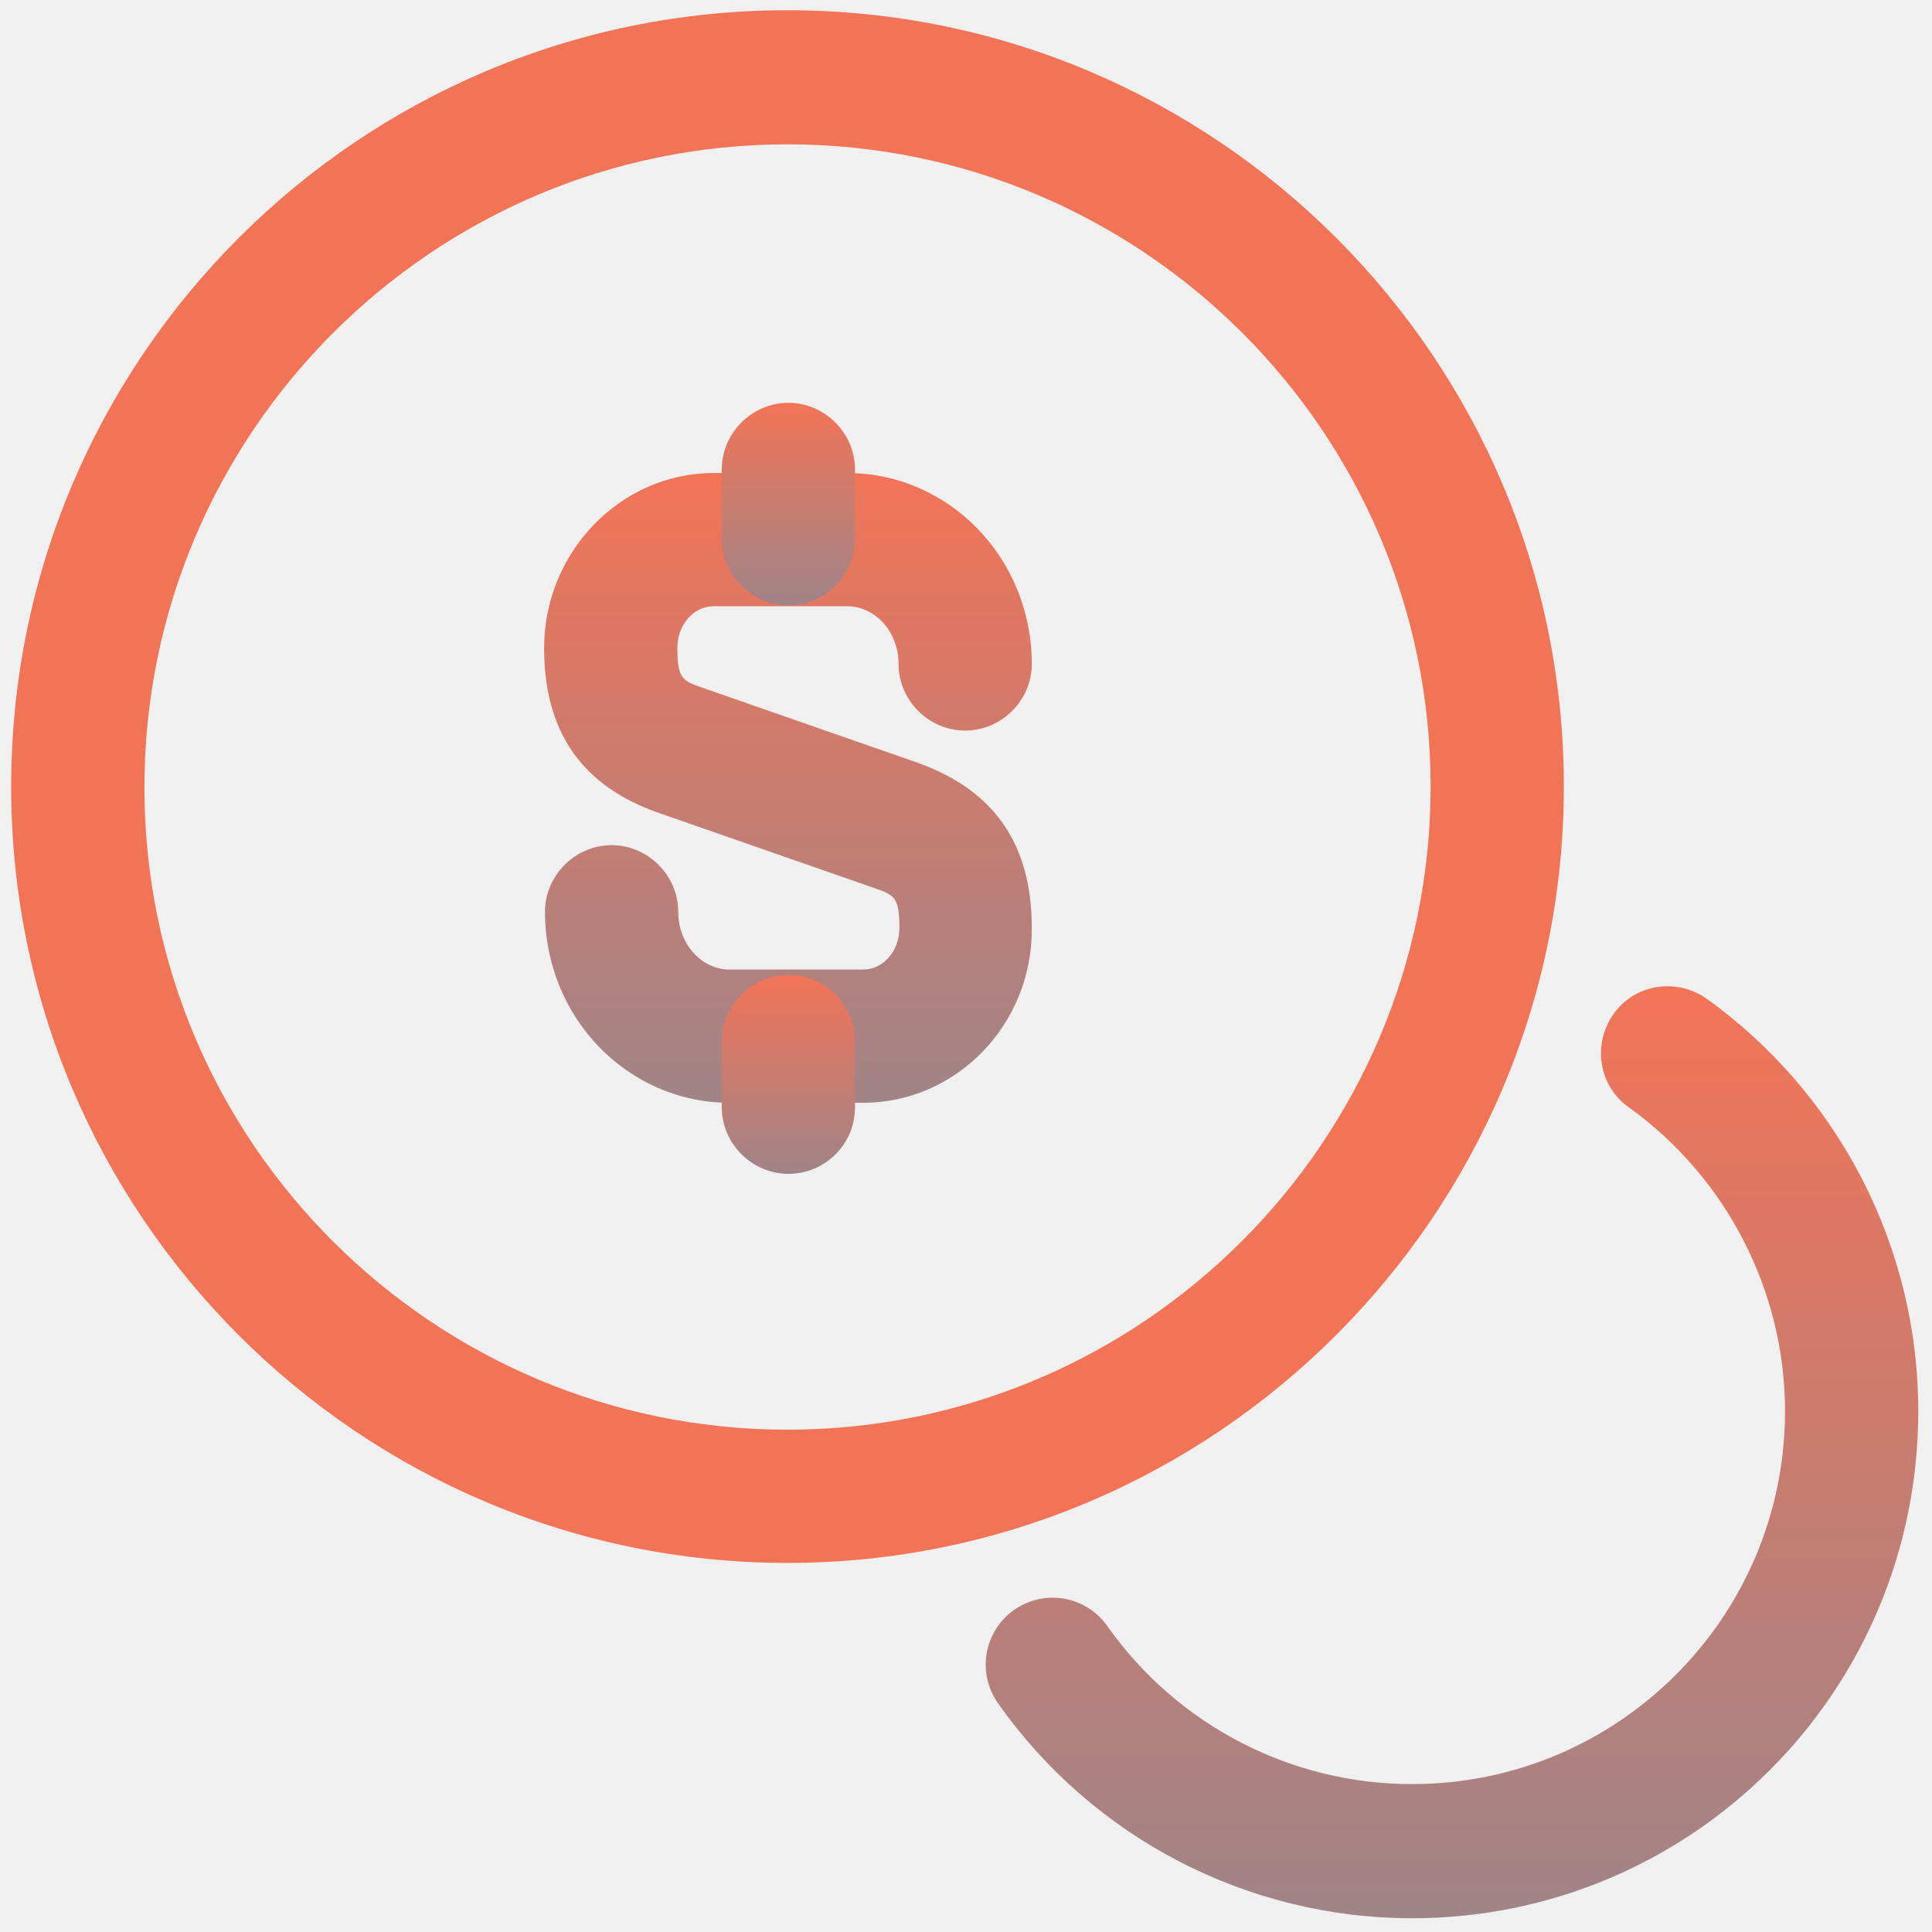
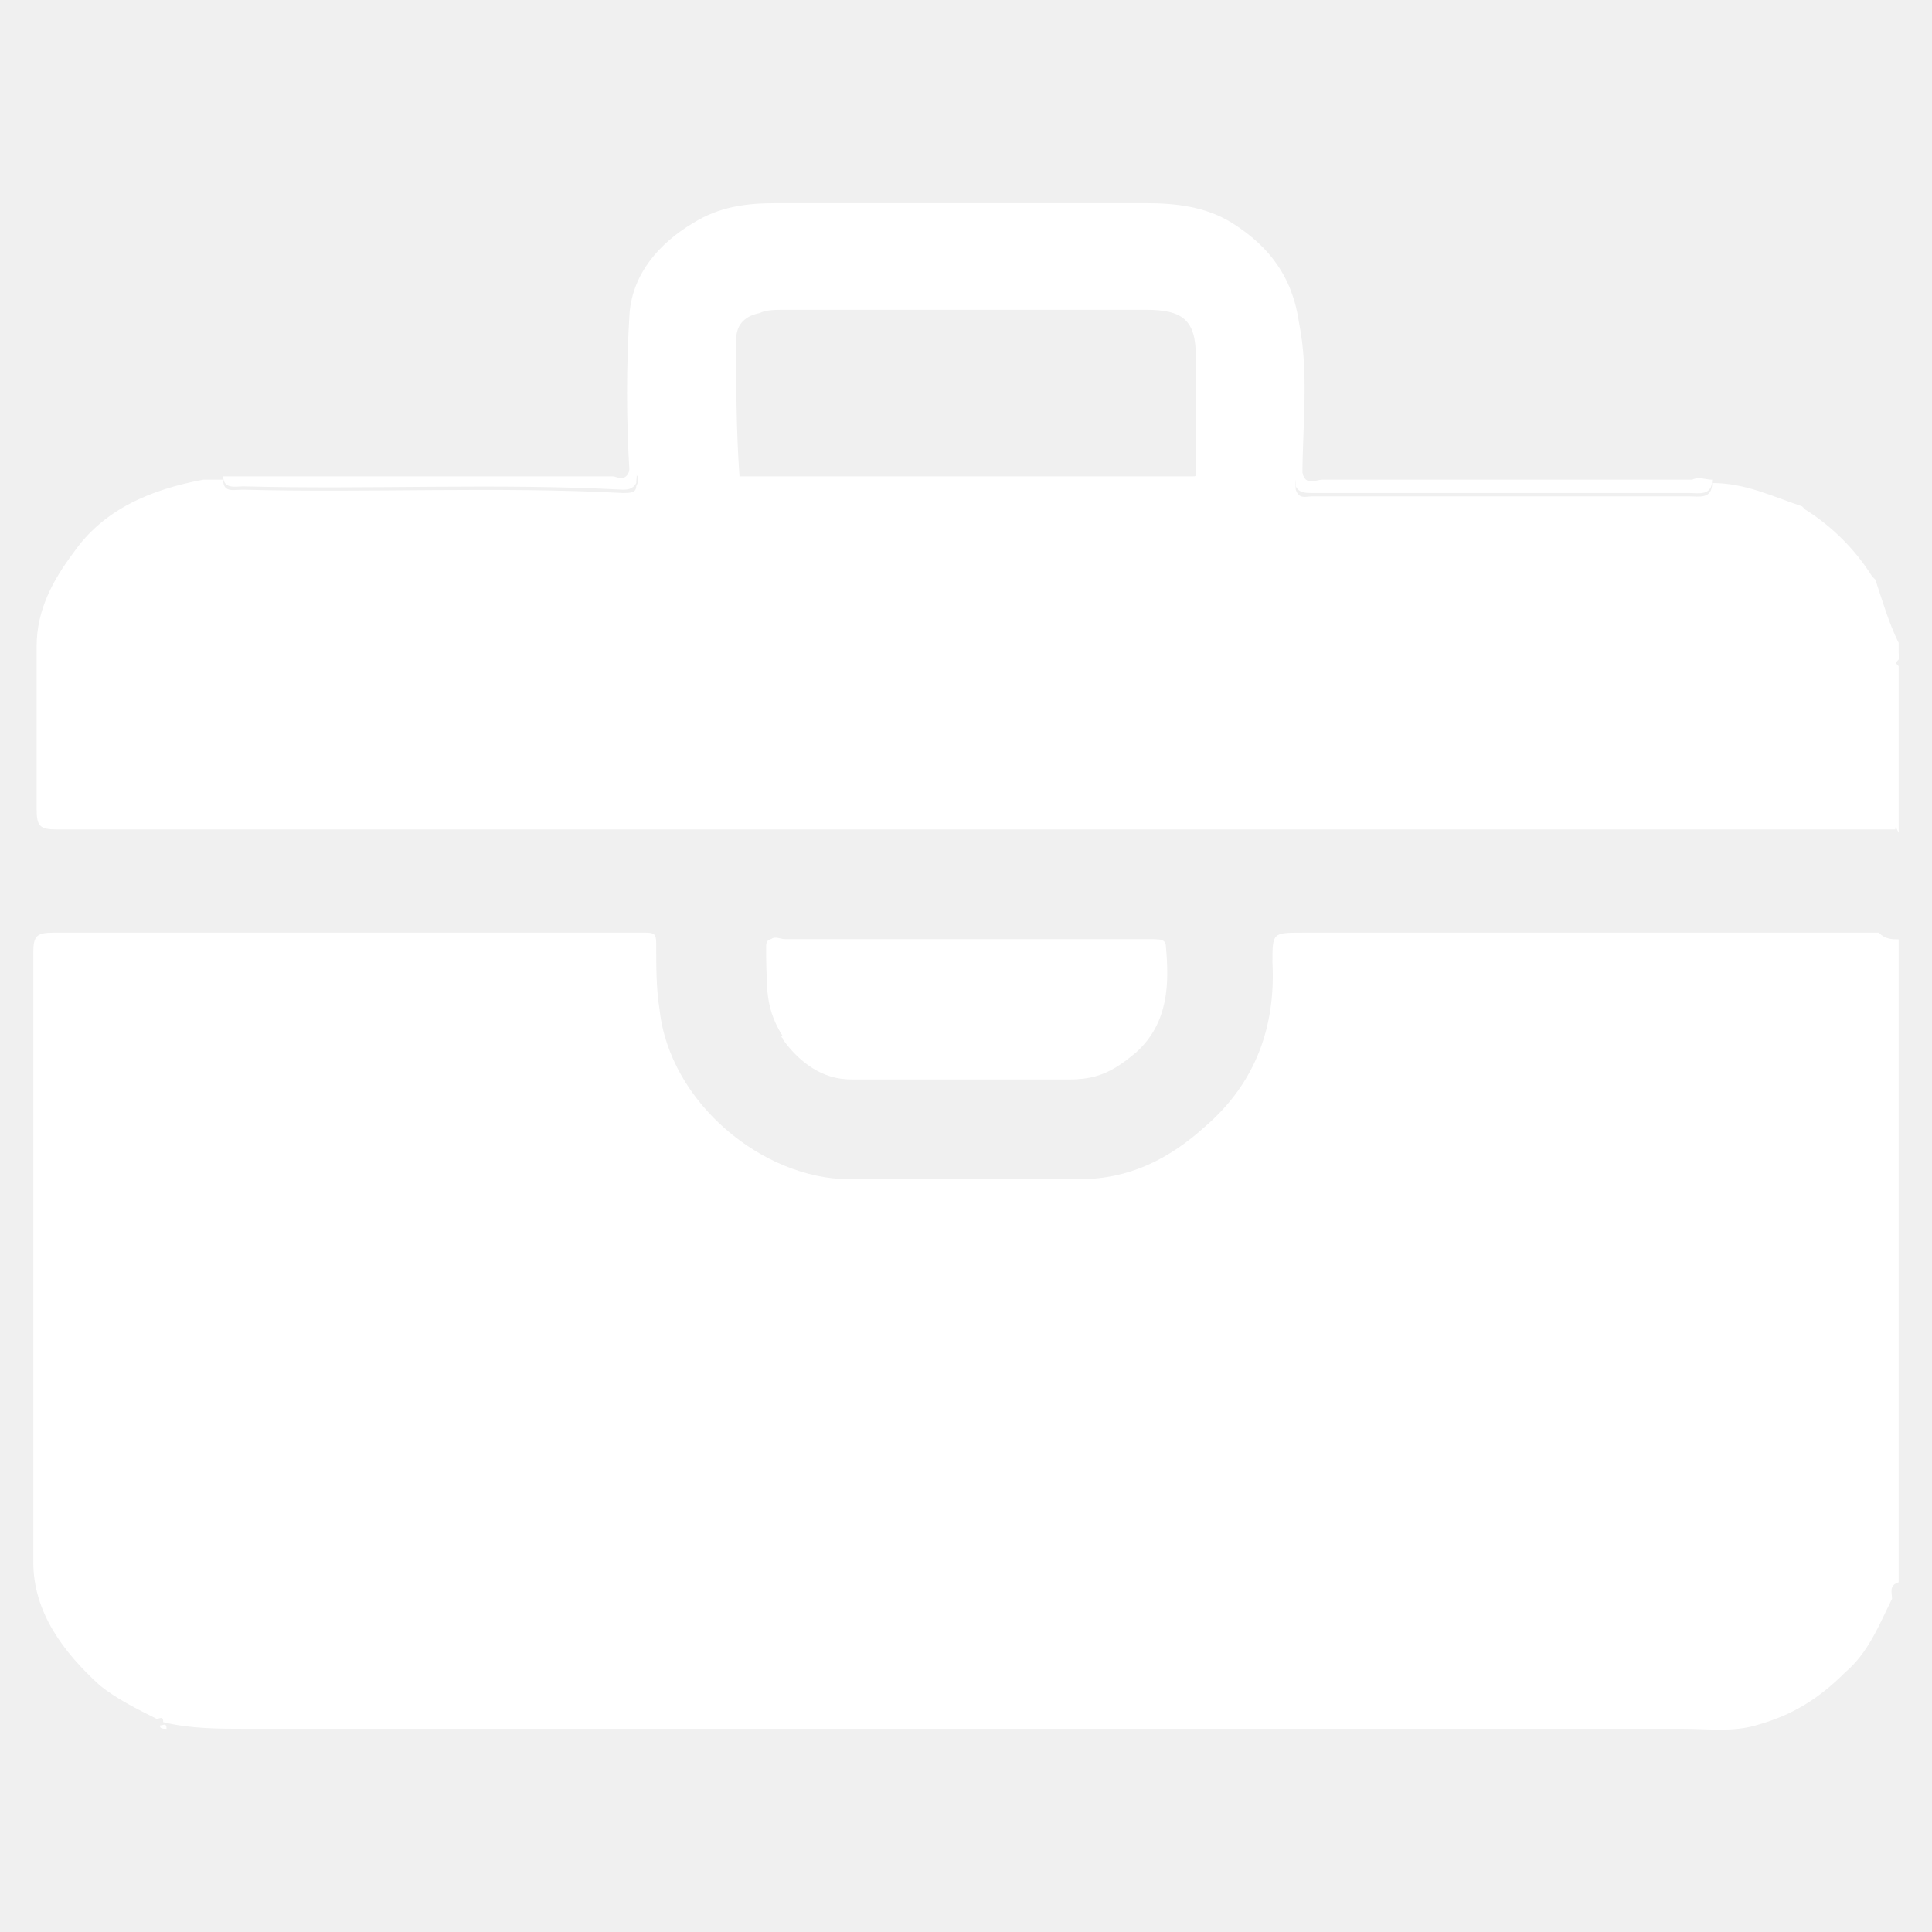
- <svg xmlns="http://www.w3.org/2000/svg" width="58" height="58" viewBox="0 0 58 58" fill="none">
-   <path d="M25.908 33.107H21.908C18.841 33.107 16.361 30.547 16.361 27.373C16.361 26.28 17.268 25.373 18.361 25.373C19.455 25.373 20.361 26.28 20.361 27.373C20.361 28.333 21.055 29.107 21.908 29.107H25.908C26.521 29.107 27.001 28.547 27.001 27.853C27.001 26.92 26.841 26.867 26.228 26.653L19.801 24.413C17.481 23.613 16.335 21.987 16.335 19.453C16.335 16.573 18.628 14.2 21.428 14.2H25.428C28.495 14.2 30.975 16.76 30.975 19.933C30.975 21.027 30.068 21.933 28.975 21.933C27.881 21.933 26.975 21.027 26.975 19.933C26.975 18.973 26.281 18.2 25.428 18.2H21.428C20.815 18.2 20.335 18.76 20.335 19.453C20.335 20.387 20.495 20.44 21.108 20.653L27.535 22.893C29.855 23.72 30.975 25.347 30.975 27.853C31.001 30.76 28.708 33.107 25.908 33.107Z" fill="url(#paint0_linear_13_28692)" />
-   <path d="M23.668 35.24C22.575 35.24 21.668 34.333 21.668 33.24V31.267C21.668 30.173 22.575 29.267 23.668 29.267C24.761 29.267 25.668 30.173 25.668 31.267V33.24C25.668 34.36 24.761 35.24 23.668 35.24Z" fill="url(#paint1_linear_13_28692)" />
-   <path d="M23.668 18.173C22.575 18.173 21.668 17.267 21.668 16.173V14.093C21.668 13 22.575 12.093 23.668 12.093C24.761 12.093 25.668 13 25.668 14.093V16.173C25.668 17.267 24.761 18.173 23.668 18.173Z" fill="url(#paint2_linear_13_28692)" />
-   <path d="M23.641 46.92C10.788 46.92 0.335 36.467 0.335 23.613C0.335 10.76 10.788 0.307 23.641 0.307C36.495 0.307 46.948 10.76 46.948 23.613C46.948 36.467 36.468 46.92 23.641 46.92ZM23.641 4.333C13.001 4.333 4.335 13 4.335 23.64C4.335 34.28 13.001 42.92 23.641 42.92C34.281 42.92 42.948 34.253 42.948 23.613C42.948 12.973 34.281 4.333 23.641 4.333Z" fill="#F27457" />
-   <path d="M42.388 57.587C37.455 57.587 32.815 55.187 29.961 51.133C29.321 50.227 29.535 48.973 30.441 48.333C31.348 47.693 32.601 47.907 33.241 48.813C35.348 51.8 38.761 53.56 42.388 53.56C48.575 53.56 53.588 48.547 53.588 42.36C53.588 38.76 51.828 35.347 48.895 33.24C47.988 32.6 47.801 31.347 48.441 30.44C49.081 29.533 50.335 29.347 51.241 29.987C55.215 32.84 57.588 37.453 57.588 42.36C57.588 50.787 50.788 57.587 42.388 57.587Z" fill="url(#paint3_linear_13_28692)" />
-   <defs>
-     <linearGradient id="paint0_linear_13_28692" x1="23.655" y1="14.2" x2="23.655" y2="33.107" gradientUnits="userSpaceOnUse">
-       <stop stop-color="#F27457" />
-       <stop offset="1" stop-color="#A08488" />
-     </linearGradient>
-     <linearGradient id="paint1_linear_13_28692" x1="23.668" y1="29.267" x2="23.668" y2="35.24" gradientUnits="userSpaceOnUse">
-       <stop stop-color="#F27457" />
-       <stop offset="1" stop-color="#A08488" />
-     </linearGradient>
-     <linearGradient id="paint2_linear_13_28692" x1="23.668" y1="12.093" x2="23.668" y2="18.173" gradientUnits="userSpaceOnUse">
-       <stop stop-color="#F27457" />
-       <stop offset="1" stop-color="#A08488" />
-     </linearGradient>
-     <linearGradient id="paint3_linear_13_28692" x1="43.59" y1="29.609" x2="43.59" y2="57.587" gradientUnits="userSpaceOnUse">
-       <stop stop-color="#F27457" />
-       <stop offset="1" stop-color="#A08488" />
-     </linearGradient>
-   </defs>
+ <svg xmlns="http://www.w3.org/2000/svg" version="1.1" id="Layer_1" x="0px" y="0px" viewBox="0 0 58 58" style="enable-background:new 0 0 58 58;" xml:space="preserve">
+   <style type="text/css">
+ 	.st0{fill:#FFFFFF;}
+ </style>
+   <g>
+     <path class="st0" d="M57,28.2c0,6.4,0,12.9,0,19.3c-0.3,0.1-0.2,0.3-0.2,0.5c-0.4,0.8-0.7,1.6-1.4,2.2c-0.8,0.8-1.6,1.3-2.7,1.6   c-0.7,0.2-1.4,0.1-2.2,0.1c-14.4,0-28.7,0-43.1,0c-0.8,0-1.7,0-2.5-0.2c0-0.2-0.1-0.1-0.2-0.1c-0.6-0.3-1.2-0.6-1.7-1   c-1.1-1-2-2.2-2-3.7c0-6.1,0-12.2,0-18.3c0-0.5,0.1-0.6,0.6-0.6c5.7,0,11.5,0,17.2,0c0.2,0,0.4,0,0.6,0c0.3,0,0.3,0.1,0.3,0.4   c0,0.6,0,1.3,0.1,1.9c0.3,2.8,3.1,5.1,5.7,5.1c2.3,0,4.6,0,6.9,0c1.5,0,2.7-0.6,3.8-1.6c1.5-1.3,2.1-3,2-4.9c0-0.9,0-0.9,0.9-0.9   c5.8,0,11.5,0,17.3,0C56.6,28.2,56.8,28.2,57,28.2z" />
+     <path class="st0" d="M23.5,31.1c0,0.1,0,0.1,0.1,0.1c0.5,0.7,1.1,1.2,2,1.2c2.2,0,4.4,0,6.6,0c0.8,0,1.3-0.3,1.9-0.8   c1-0.9,1-2.1,0.9-3.2c0-0.2-0.2-0.2-0.3-0.2c-0.6,0-1.2,0-1.7,0c-3.1,0-6.3,0-9.4,0c-0.2,0-0.5-0.2-0.5,0.2   C23,29.3,22.9,30.2,23.5,31.1z" />
+     <path class="st0" d="M56.9,24.9c-0.2,0-0.4,0-0.7,0c-18.2,0-36.4,0-54.5,0c-0.5,0-0.6-0.1-0.6-0.6c0-1.6,0-3.3,0-4.9   c0-1.1,0.5-2,1.1-2.8c0.9-1.3,2.3-1.9,3.9-2.2c0.2,0,0.4,0,0.6,0c0,0.4,0.3,0.3,0.6,0.3c3.8,0.1,7.6-0.1,11.4,0.1   c0.2,0,0.4,0,0.4-0.2c0.1-0.2,0.1-0.4-0.2-0.4c-0.1-1.6-0.1-3.2,0-4.8c0.1-1.2,0.9-2.1,1.9-2.7c0.8-0.5,1.6-0.6,2.5-0.6   c3.7,0,7.4,0,11.1,0c0.9,0,1.8,0.1,2.6,0.6c1.1,0.7,1.8,1.6,2,3c0.3,1.5,0.1,3.1,0.1,4.6c-0.3,0-0.2,0.2-0.2,0.4   c0.1,0.3,0.3,0.2,0.5,0.2c1.9,0,3.7,0,5.6,0c1.9,0,3.8,0,5.7,0c0.3,0,0.7,0.1,0.7-0.4c1,0,1.8,0.4,2.7,0.7c0,0,0.1,0.1,0.1,0.1   c0.8,0.5,1.5,1.2,2,2c0,0,0.1,0.1,0.1,0.1c0.2,0.6,0.4,1.3,0.7,1.9c0,0.2,0,0.4,0,0.5c-0.1,0.1-0.1,0.1,0,0.2c0,1.7,0,3.3,0,5   C56.9,24.8,56.9,24.8,56.9,24.9z M22.2,14.3c0.7,0,1.3,0,2,0c3.9,0,7.7,0,11.6,0c0.1,0,0.1,0,0.1-0.1c0-1.2,0-2.4,0-3.5   c0-1.1-0.4-1.4-1.5-1.4c-3.6,0-7.2,0-10.9,0c-0.2,0-0.5,0-0.7,0.1c-0.5,0.1-0.7,0.4-0.7,0.8C22.1,11.5,22.1,12.9,22.2,14.3   C22.1,14.3,22.2,14.3,22.2,14.3z" />
+     <path class="st0" d="M57,19.8c-0.1-0.1-0.1-0.1,0-0.2C57,19.7,57,19.7,57,19.8z" />
+     <path class="st0" d="M5,51.9c-0.1,0-0.2,0-0.2-0.1C4.9,51.8,5,51.7,5,51.9z" />
+     <path class="st0" d="M23.5,31.1c-0.5-0.8-0.5-1.8-0.5-2.7c0-0.3,0.3-0.2,0.5-0.2c3.1,0,6.3,0,9.4,0c0.6,0,1.2,0,1.7,0   c0.1,0,0.3,0,0.3,0.2c0,1.2,0.1,2.4-0.9,3.2c-0.5,0.5-1.1,0.8-1.9,0.8c-2.2,0-4.4,0-6.6,0c-0.8,0-1.5-0.5-2-1.2   C23.5,31.1,23.5,31.1,23.5,31.1z" />
+     <path class="st0" d="M51.4,14.4c0,0.5-0.4,0.4-0.7,0.4c-1.9,0-3.8,0-5.7,0c-1.9,0-3.7,0-5.6,0c-0.2,0-0.4,0-0.5-0.2   c0-0.2-0.1-0.4,0.2-0.4c0.1,0.4,0.4,0.2,0.6,0.2c3.7,0,7.4,0,11.1,0C51,14.3,51.2,14.4,51.4,14.4z" />
+     <path class="st0" d="M18.9,14.1c0.3,0,0.2,0.2,0.2,0.4c-0.1,0.2-0.3,0.2-0.4,0.2c-3.8-0.2-7.6,0-11.4-0.1c-0.2,0-0.6,0.1-0.6-0.3   c3.9,0,7.8,0,11.7,0C18.5,14.3,18.8,14.5,18.9,14.1z" />
+     <path class="st0" d="M54.2,15.1C54.2,15.1,54.2,15.1,54.2,15.1C54.2,15,54.2,15,54.2,15.1z" />
+     <path class="st0" d="M56.3,17.2C56.3,17.2,56.2,17.1,56.3,17.2C56.3,17.1,56.3,17.1,56.3,17.2z" />
+     <path class="st0" d="M23.5,31.1c0,0,0.1,0.1,0.1,0.1C23.5,31.2,23.4,31.1,23.5,31.1z" />
+     <path class="st0" d="M22.1,14.2C22.2,14.3,22.2,14.3,22.1,14.2C22.2,14.3,22.1,14.3,22.1,14.2z" />
+     <path class="st0" d="M35.8,14.3C35.8,14.3,35.8,14.3,35.8,14.3C35.9,14.3,35.9,14.3,35.8,14.3z" />
+   </g>
</svg>
